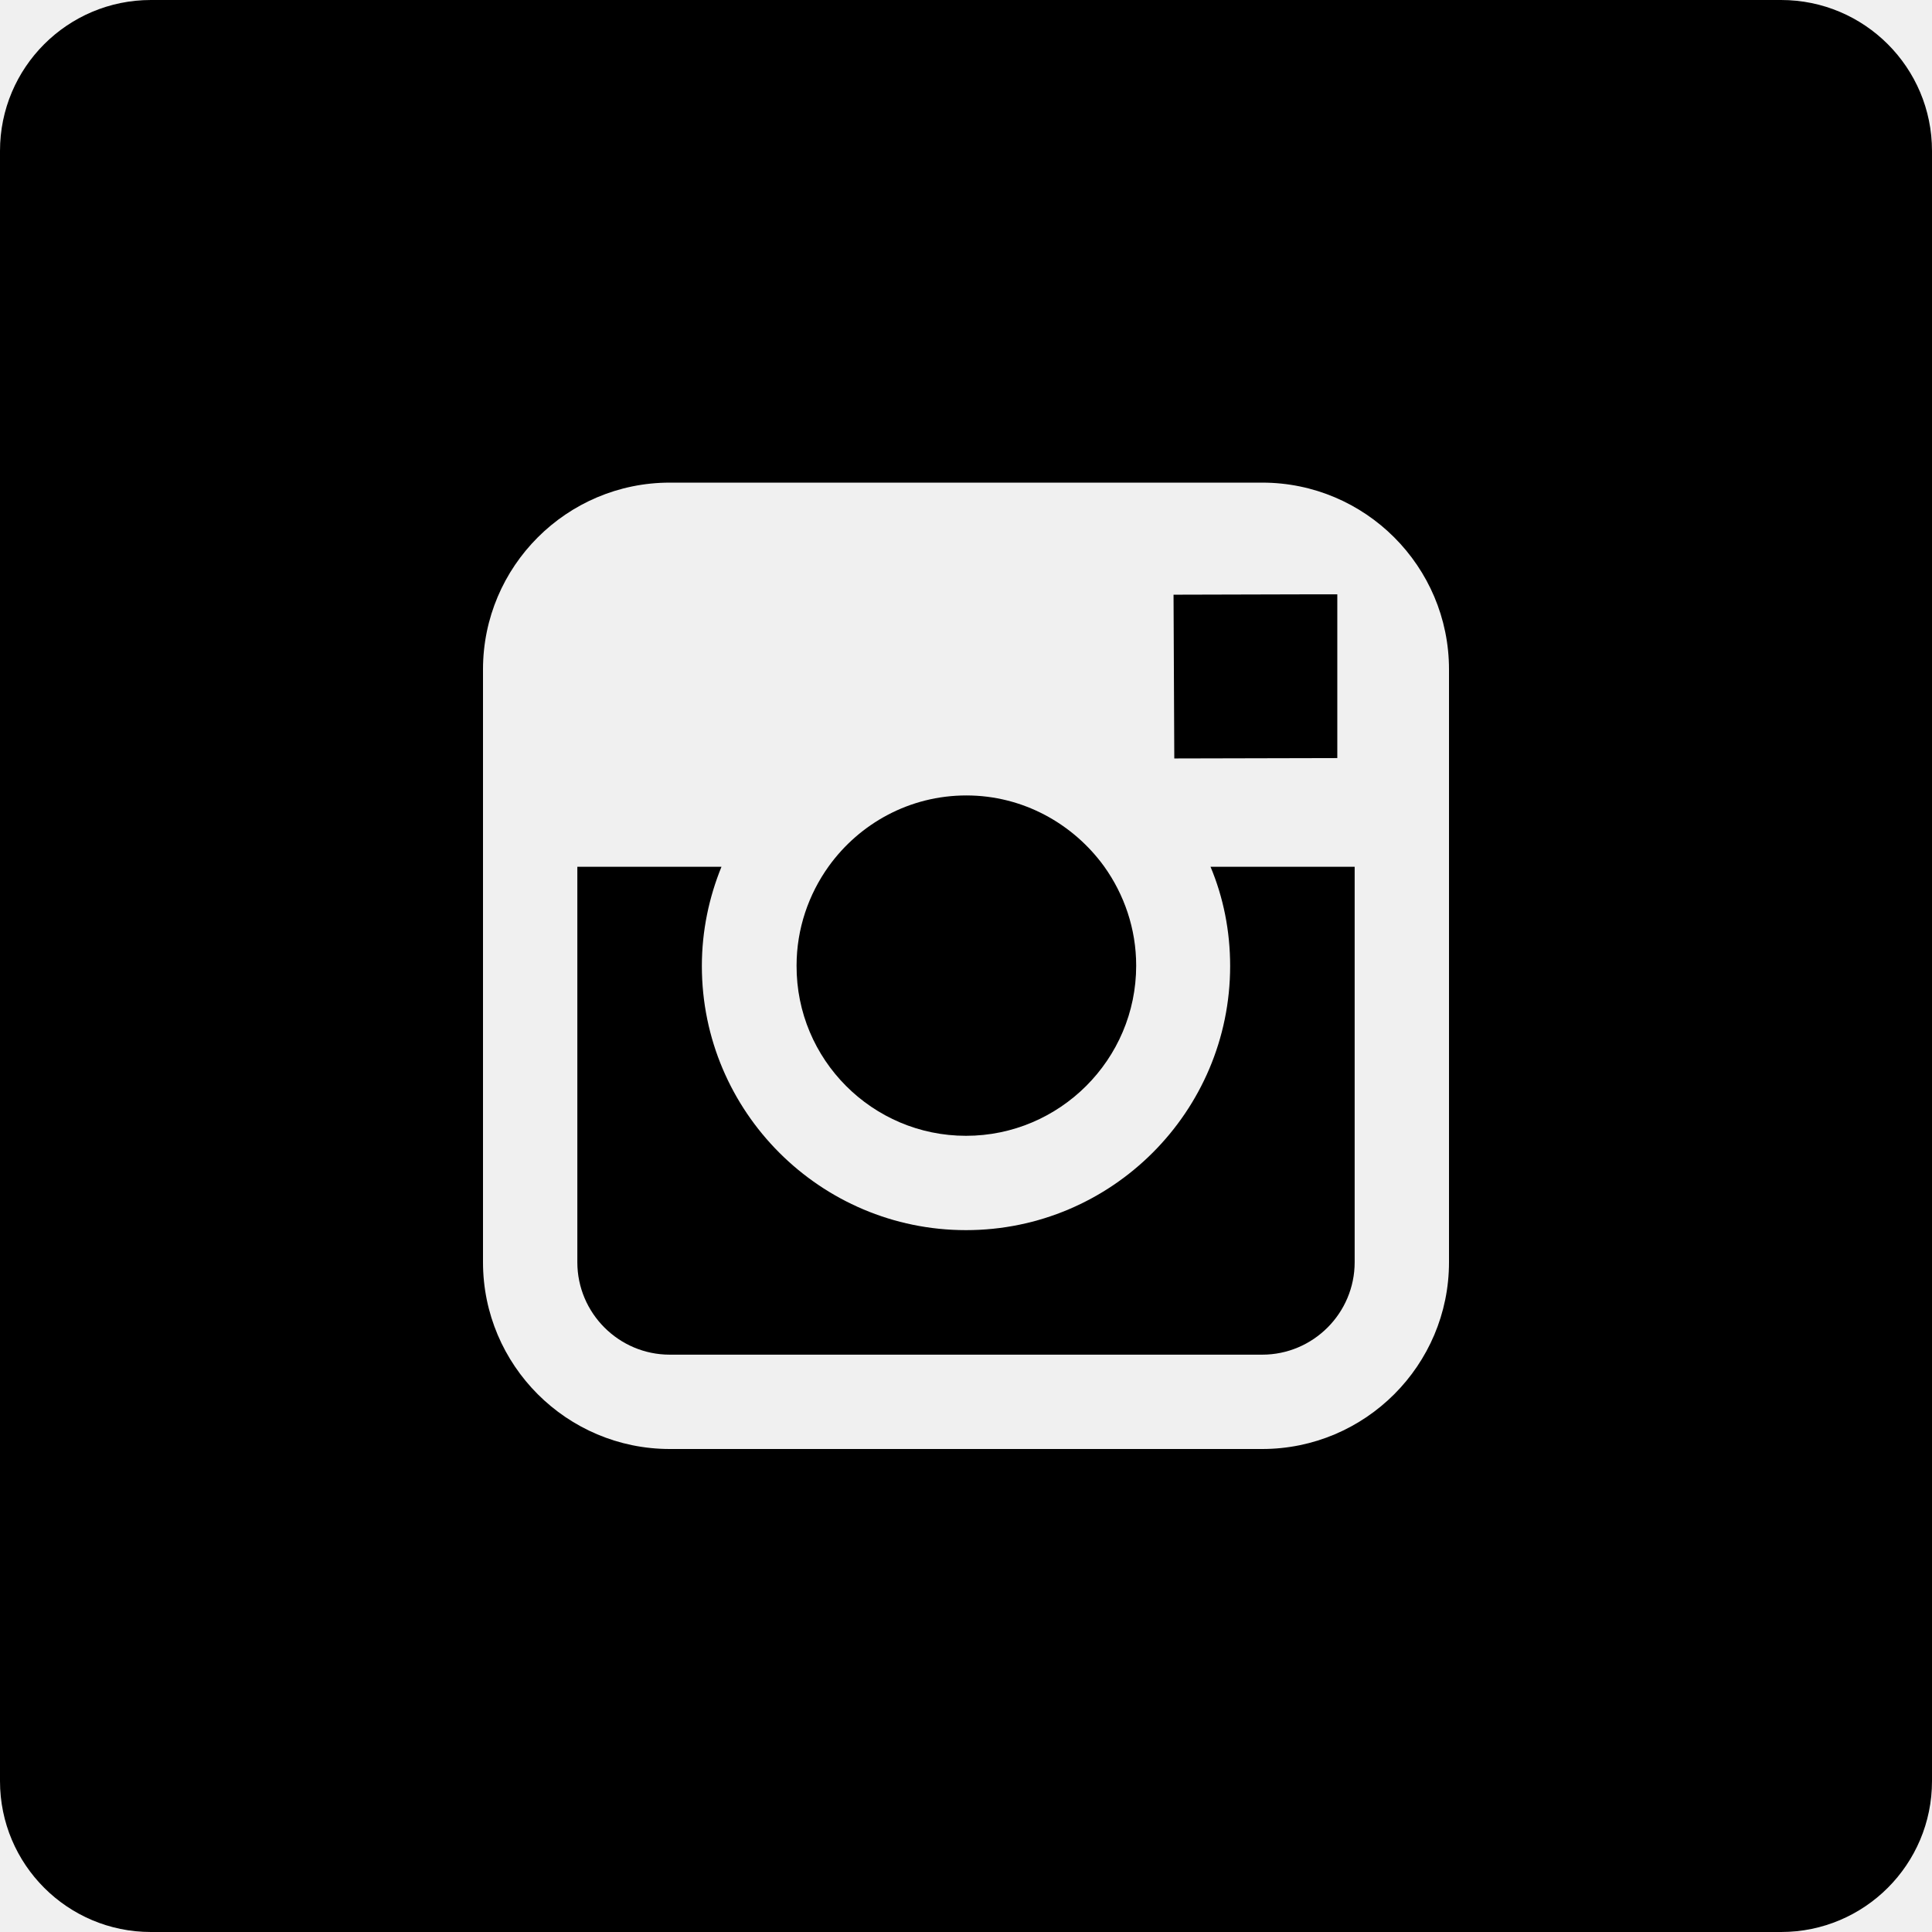
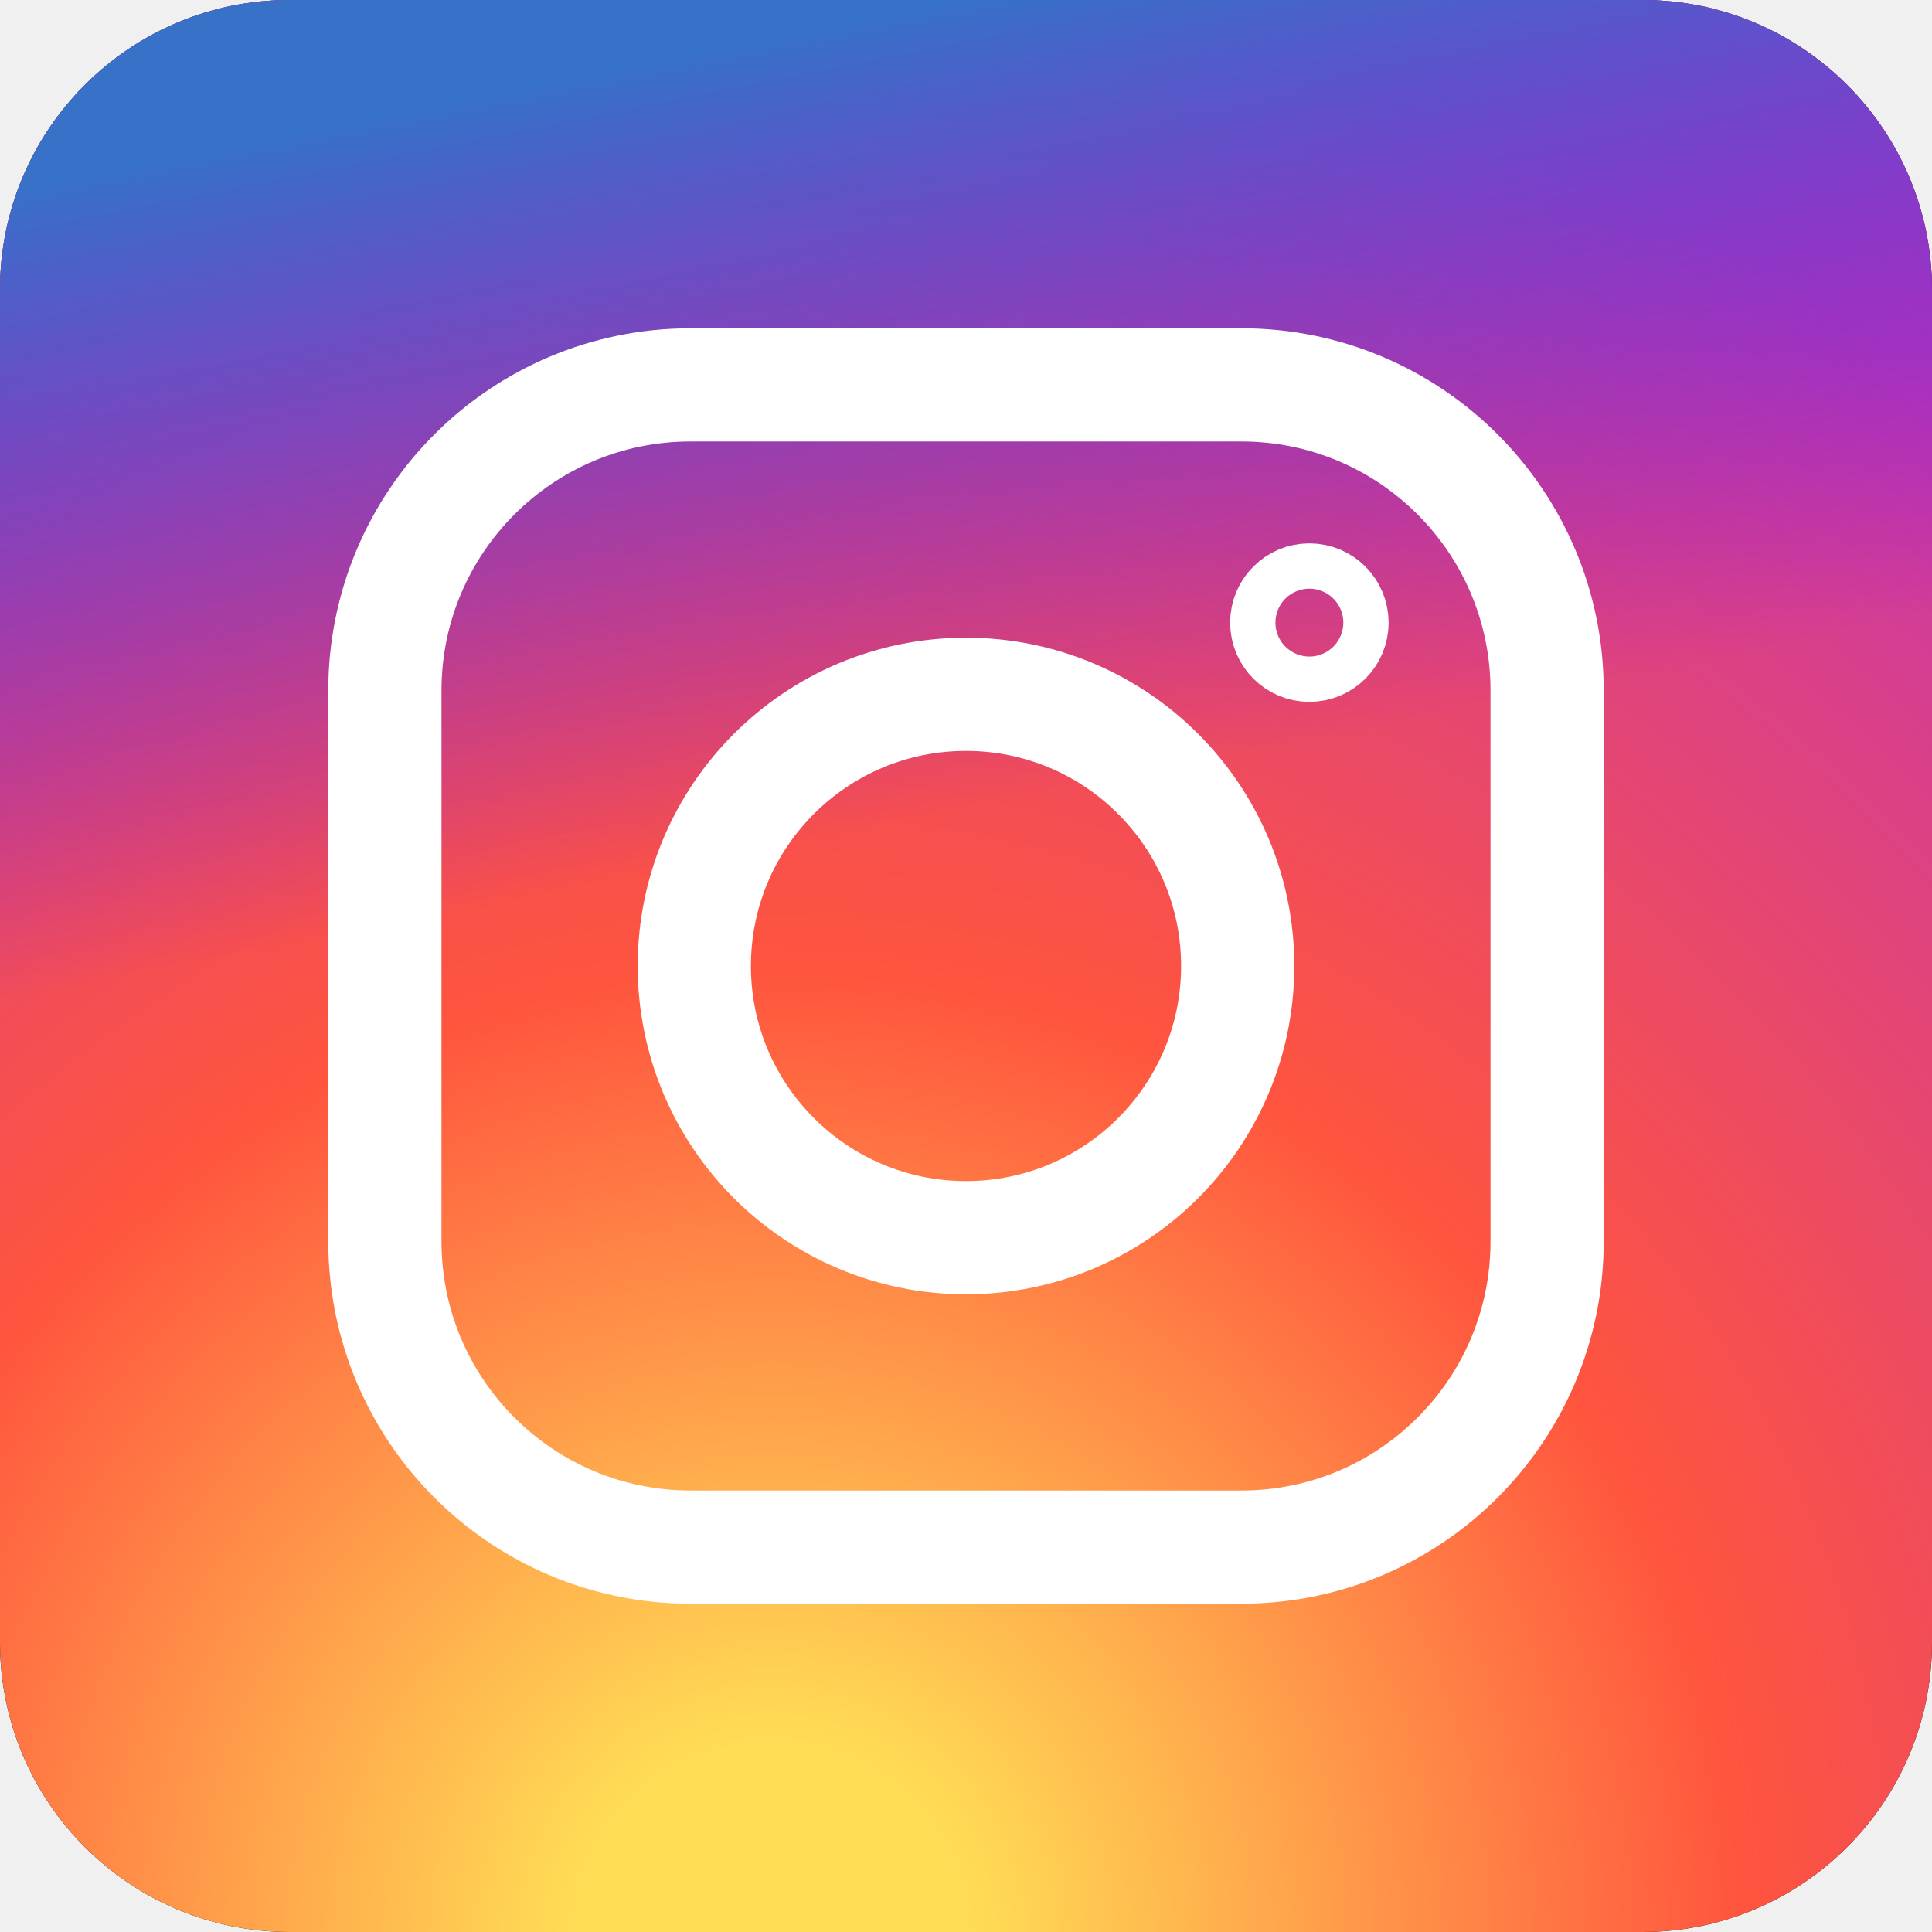
- <svg xmlns="http://www.w3.org/2000/svg" fill="#000000" height="800px" width="800px" version="1.1" id="Layer_1" viewBox="-143 145 512 512" xml:space="preserve">
-   <g>
-     <path d="M113,446c24.8,0,45.1-20.2,45.1-45.1c0-9.8-3.2-18.9-8.5-26.3c-8.2-11.3-21.5-18.8-36.5-18.8s-28.3,7.4-36.5,18.8   c-5.3,7.4-8.5,16.5-8.5,26.3C68,425.8,88.2,446,113,446z" />
-     <polygon points="211.4,345.9 211.4,308.1 211.4,302.5 205.8,302.5 168,302.6 168.2,346  " />
-     <path d="M329,145h-432c-22.1,0-40,17.9-40,40v432c0,22.1,17.9,40,40,40h432c22.1,0,40-17.9,40-40V185C369,162.9,351.1,145,329,145z    M241,374.7v104.8c0,27.3-22.2,49.5-49.5,49.5h-157C7.2,529-15,506.8-15,479.5V374.7v-52.3c0-27.3,22.2-49.5,49.5-49.5h157   c27.3,0,49.5,22.2,49.5,49.5V374.7z" />
-     <path d="M183,401c0,38.6-31.4,70-70,70c-38.6,0-70-31.4-70-70c0-9.3,1.9-18.2,5.2-26.3H10v104.8C10,493,21,504,34.5,504h157   c13.5,0,24.5-11,24.5-24.5V374.7h-38.2C181.2,382.8,183,391.7,183,401z" />
+ <svg xmlns="http://www.w3.org/2000/svg" xmlns:xlink="http://www.w3.org/1999/xlink" aria-label="Instagram" role="img" viewBox="0 0 512 512">
+   <rect width="512" height="512" rx="15%" id="b" />
+   <use fill="url(#a)" xlink:href="#b" />
+   <use fill="url(#c)" xlink:href="#b" />
+   <radialGradient id="a" cx=".4" cy="1" r="1">
+     <stop offset=".1" stop-color="#fd5" />
+     <stop offset=".5" stop-color="#ff543e" />
+     <stop offset="1" stop-color="#c837ab" />
+   </radialGradient>
+   <linearGradient id="c" x2=".2" y2="1">
+     <stop offset=".1" stop-color="#3771c8" />
+     <stop offset=".5" stop-color="#60f" stop-opacity="0" />
+   </linearGradient>
+   <g fill="none" stroke="#ffffff" stroke-width="30">
+     <rect width="308" height="308" x="102" y="102" rx="81" />
+     <circle cx="256" cy="256" r="72" />
+     <circle cx="347" cy="165" r="6" />
  </g>
</svg>
